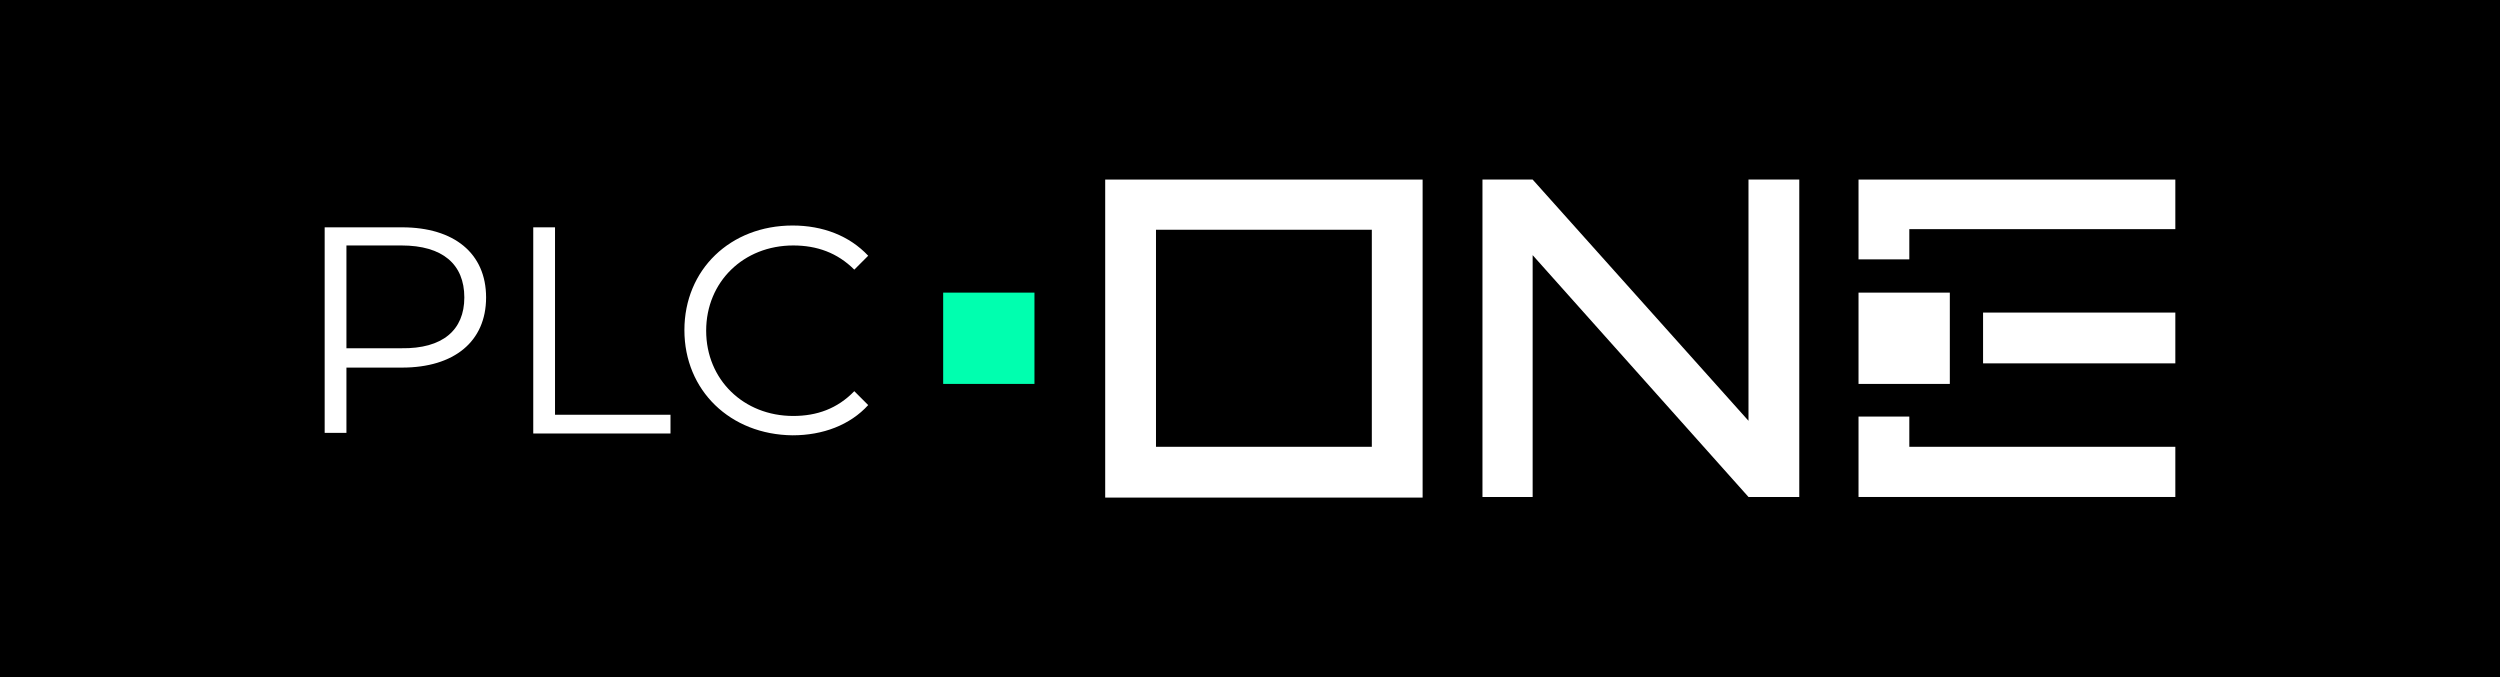
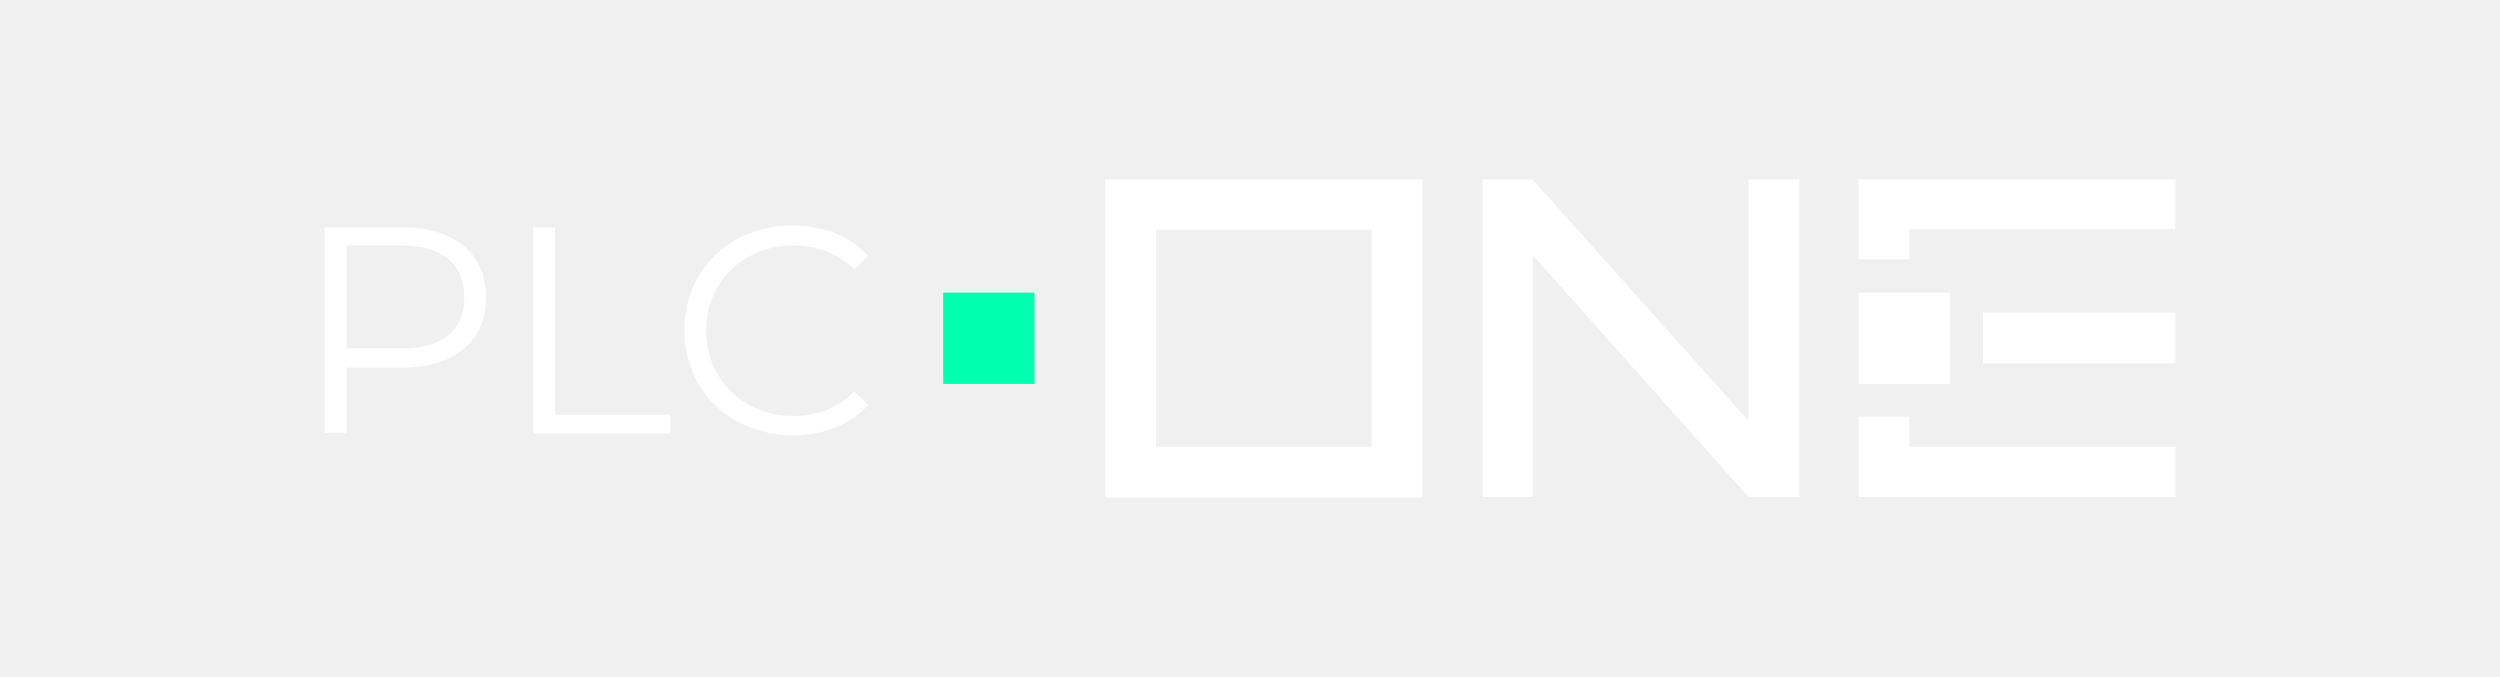
- <svg xmlns="http://www.w3.org/2000/svg" version="1.1" id="Ebene_1" x="0px" y="0px" viewBox="0 0 413.5 111.9" style="enable-background:new 0 0 413.5 111.9;" xml:space="preserve">
+ <svg xmlns="http://www.w3.org/2000/svg" version="1.1" id="Ebene_1" x="0px" y="0px" viewBox="0 0 413.5 111.9" xml:space="preserve">
  <style type="text/css">
	.st0{display:none;opacity:0.5;}
- 	.st1{display:inline;fill:#1D1E1C;}
+ 	.st1{display:inline;fill:none;}
	.st2{fill:#00FFAF;}
	.st3{fill:#FFFFFF;}
	.st4{fill:#353435;}
	.st5{fill:#ECEDEE;}
</style>
  <g>
-     <rect x="-2.8" y="-2.8" width="419.2" height="117.6" />
-   </g>
+ 	
+ </g>
  <g>
    <g>
      <g>
        <g>
          <g>
            <rect x="328" y="51.7" class="st3" width="31.8" height="8.4" />
          </g>
          <g>
            <polygon class="st3" points="359.8,29.7 315.8,29.7 307.4,29.7 307.4,37.9 307.4,42.9 315.8,42.9 315.8,37.9 359.8,37.9             " />
          </g>
          <g>
            <polygon class="st3" points="315.8,73.9 315.8,68.9 307.4,68.9 307.4,73.9 307.4,82.1 307.4,82.2 359.8,82.2 359.8,73.9             " />
          </g>
          <g>
            <rect x="307.4" y="48.4" class="st3" width="15.1" height="15.1" />
          </g>
        </g>
        <g>
          <path class="st3" d="M182.8,29.7L182.8,29.7V38v35.9v8.4h8.4h35.7h8.4v-8.4V38v-8.3v0H182.8z M226.9,73.9h-35.7V38h35.7V73.9z" />
        </g>
        <g>
          <polyline class="st3" points="289.3,82.2 297.6,82.2 297.6,29.7 289.2,29.7 289.2,69.6 253.5,29.7 253.5,29.7 245.2,29.7       245.2,82.2 253.5,82.2 253.5,42.2 289.2,82.2 289.2,82.2 289.3,82.2     " />
        </g>
      </g>
      <rect x="156" y="48.4" class="st2" width="15.1" height="15.1" />
    </g>
    <g>
      <path class="st3" d="M80.4,49.2c0,7.3-5.3,11.6-13.9,11.6h-9.2v10.8h-3.6V37.6h12.8C75.1,37.6,80.4,41.9,80.4,49.2z M76.8,49.2    c0-5.5-3.6-8.6-10.4-8.6h-9.1v17h9.1C73.2,57.7,76.8,54.6,76.8,49.2z" />
      <path class="st3" d="M88.2,37.6h3.6v31h19.1v3.1H88.2V37.6z" />
      <path class="st3" d="M113.2,54.6c0-10,7.6-17.3,17.9-17.3c5,0,9.4,1.7,12.5,5l-2.3,2.3c-2.8-2.8-6.2-4-10.1-4    c-8.2,0-14.4,6-14.4,14.1s6.2,14.1,14.4,14.1c3.9,0,7.3-1.2,10.1-4.1l2.3,2.3c-3,3.3-7.5,5-12.5,5    C120.8,71.9,113.2,64.6,113.2,54.6z" />
    </g>
  </g>
</svg>
